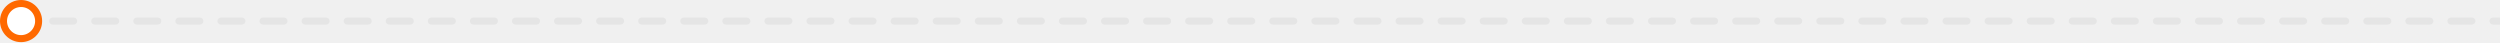
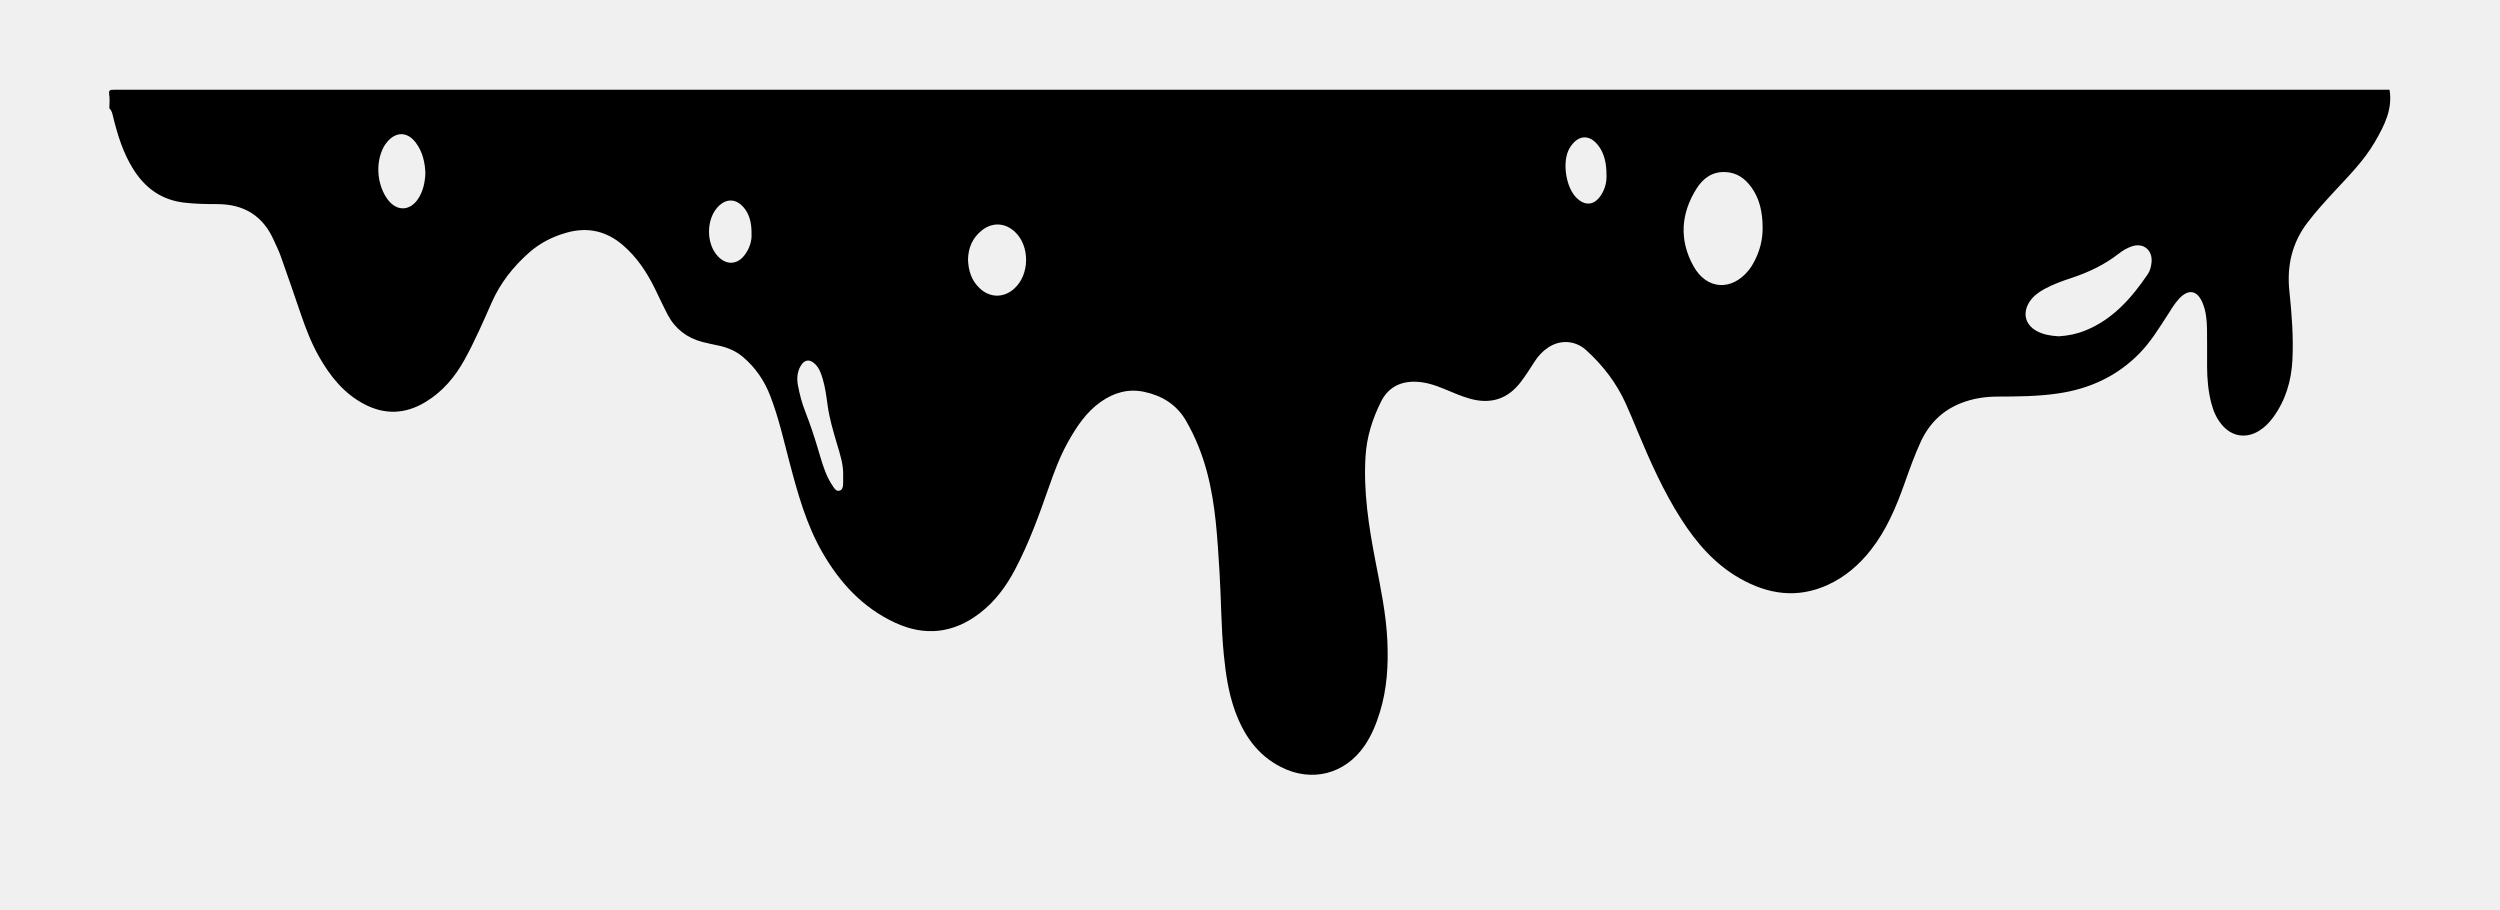
- <svg xmlns="http://www.w3.org/2000/svg" width="712" height="12" viewBox="0 0 712 12" fill="none">
-   <path d="M713 7C713.552 7 714 6.552 714 6C714 5.448 713.552 5 713 5V7ZM6 11.333C8.946 11.333 11.333 8.946 11.333 6C11.333 3.054 8.946 0.667 6 0.667C3.054 0.667 0.667 3.054 0.667 6C0.667 8.946 3.054 11.333 6 11.333ZM8.996 7C9.548 7 9.996 6.552 9.996 6C9.996 5.448 9.548 5 8.996 5V7ZM14.987 5C14.435 5 13.987 5.448 13.987 6C13.987 6.552 14.435 7 14.987 7V5ZM20.979 7C21.531 7 21.979 6.552 21.979 6C21.979 5.448 21.531 5 20.979 5V7ZM26.97 5C26.418 5 25.97 5.448 25.97 6C25.97 6.552 26.418 7 26.97 7V5ZM32.962 7C33.514 7 33.962 6.552 33.962 6C33.962 5.448 33.514 5 32.962 5V7ZM38.953 5C38.401 5 37.953 5.448 37.953 6C37.953 6.552 38.401 7 38.953 7V5ZM44.945 7C45.497 7 45.945 6.552 45.945 6C45.945 5.448 45.497 5 44.945 5V7ZM50.936 5C50.384 5 49.936 5.448 49.936 6C49.936 6.552 50.384 7 50.936 7V5ZM56.928 7C57.48 7 57.928 6.552 57.928 6C57.928 5.448 57.48 5 56.928 5V7ZM62.919 5C62.367 5 61.919 5.448 61.919 6C61.919 6.552 62.367 7 62.919 7V5ZM68.911 7C69.463 7 69.911 6.552 69.911 6C69.911 5.448 69.463 5 68.911 5V7ZM74.903 5C74.35 5 73.903 5.448 73.903 6C73.903 6.552 74.35 7 74.903 7V5ZM80.894 7C81.446 7 81.894 6.552 81.894 6C81.894 5.448 81.446 5 80.894 5V7ZM86.886 5C86.333 5 85.886 5.448 85.886 6C85.886 6.552 86.333 7 86.886 7V5ZM92.877 7C93.429 7 93.877 6.552 93.877 6C93.877 5.448 93.429 5 92.877 5V7ZM98.869 5C98.316 5 97.869 5.448 97.869 6C97.869 6.552 98.316 7 98.869 7V5ZM104.86 7C105.412 7 105.86 6.552 105.86 6C105.86 5.448 105.412 5 104.86 5V7ZM110.852 5C110.299 5 109.852 5.448 109.852 6C109.852 6.552 110.299 7 110.852 7V5ZM116.843 7C117.395 7 117.843 6.552 117.843 6C117.843 5.448 117.395 5 116.843 5V7ZM122.835 5C122.282 5 121.835 5.448 121.835 6C121.835 6.552 122.282 7 122.835 7V5ZM128.826 7C129.379 7 129.826 6.552 129.826 6C129.826 5.448 129.379 5 128.826 5V7ZM134.818 5C134.266 5 133.818 5.448 133.818 6C133.818 6.552 134.266 7 134.818 7V5ZM140.809 7C141.362 7 141.809 6.552 141.809 6C141.809 5.448 141.362 5 140.809 5V7ZM146.801 5C146.249 5 145.801 5.448 145.801 6C145.801 6.552 146.249 7 146.801 7V5ZM152.792 7C153.345 7 153.792 6.552 153.792 6C153.792 5.448 153.345 5 152.792 5V7ZM158.784 5C158.232 5 157.784 5.448 157.784 6C157.784 6.552 158.232 7 158.784 7V5ZM164.775 7C165.328 7 165.775 6.552 165.775 6C165.775 5.448 165.328 5 164.775 5V7ZM170.767 5C170.215 5 169.767 5.448 169.767 6C169.767 6.552 170.215 7 170.767 7V5ZM176.758 7C177.311 7 177.758 6.552 177.758 6C177.758 5.448 177.311 5 176.758 5V7ZM182.75 5C182.198 5 181.75 5.448 181.75 6C181.75 6.552 182.198 7 182.75 7V5ZM188.742 7C189.294 7 189.742 6.552 189.742 6C189.742 5.448 189.294 5 188.742 5V7ZM194.733 5C194.181 5 193.733 5.448 193.733 6C193.733 6.552 194.181 7 194.733 7V5ZM200.725 7C201.277 7 201.725 6.552 201.725 6C201.725 5.448 201.277 5 200.725 5V7ZM206.716 5C206.164 5 205.716 5.448 205.716 6C205.716 6.552 206.164 7 206.716 7V5ZM212.708 7C213.26 7 213.708 6.552 213.708 6C213.708 5.448 213.26 5 212.708 5V7ZM218.699 5C218.147 5 217.699 5.448 217.699 6C217.699 6.552 218.147 7 218.699 7V5ZM224.691 7C225.243 7 225.691 6.552 225.691 6C225.691 5.448 225.243 5 224.691 5V7ZM230.682 5C230.13 5 229.682 5.448 229.682 6C229.682 6.552 230.13 7 230.682 7V5ZM236.674 7C237.226 7 237.674 6.552 237.674 6C237.674 5.448 237.226 5 236.674 5V7ZM242.665 5C242.113 5 241.665 5.448 241.665 6C241.665 6.552 242.113 7 242.665 7V5ZM248.657 7C249.209 7 249.657 6.552 249.657 6C249.657 5.448 249.209 5 248.657 5V7ZM254.648 5C254.096 5 253.648 5.448 253.648 6C253.648 6.552 254.096 7 254.648 7V5ZM260.64 7C261.192 7 261.64 6.552 261.64 6C261.64 5.448 261.192 5 260.64 5V7ZM266.631 5C266.079 5 265.631 5.448 265.631 6C265.631 6.552 266.079 7 266.631 7V5ZM272.623 7C273.175 7 273.623 6.552 273.623 6C273.623 5.448 273.175 5 272.623 5V7ZM278.615 5C278.062 5 277.615 5.448 277.615 6C277.615 6.552 278.062 7 278.615 7V5ZM284.606 7C285.158 7 285.606 6.552 285.606 6C285.606 5.448 285.158 5 284.606 5V7ZM290.598 5C290.045 5 289.598 5.448 289.598 6C289.598 6.552 290.045 7 290.598 7V5ZM296.589 7C297.141 7 297.589 6.552 297.589 6C297.589 5.448 297.141 5 296.589 5V7ZM302.581 5C302.028 5 301.581 5.448 301.581 6C301.581 6.552 302.028 7 302.581 7V5ZM308.572 7C309.124 7 309.572 6.552 309.572 6C309.572 5.448 309.124 5 308.572 5V7ZM314.564 5C314.011 5 313.564 5.448 313.564 6C313.564 6.552 314.011 7 314.564 7V5ZM320.555 7C321.107 7 321.555 6.552 321.555 6C321.555 5.448 321.107 5 320.555 5V7ZM326.547 5C325.994 5 325.547 5.448 325.547 6C325.547 6.552 325.994 7 326.547 7V5ZM332.538 7C333.09 7 333.538 6.552 333.538 6C333.538 5.448 333.09 5 332.538 5V7ZM338.53 5C337.977 5 337.53 5.448 337.53 6C337.53 6.552 337.977 7 338.53 7V5ZM344.521 7C345.073 7 345.521 6.552 345.521 6C345.521 5.448 345.073 5 344.521 5V7ZM350.513 5C349.96 5 349.513 5.448 349.513 6C349.513 6.552 349.96 7 350.513 7V5ZM356.504 7C357.056 7 357.504 6.552 357.504 6C357.504 5.448 357.056 5 356.504 5V7ZM362.496 5C361.943 5 361.496 5.448 361.496 6C361.496 6.552 361.943 7 362.496 7V5ZM368.487 7C369.04 7 369.487 6.552 369.487 6C369.487 5.448 369.04 5 368.487 5V7ZM374.479 5C373.926 5 373.479 5.448 373.479 6C373.479 6.552 373.926 7 374.479 7V5ZM380.47 7C381.023 7 381.47 6.552 381.47 6C381.47 5.448 381.023 5 380.47 5V7ZM386.462 5C385.909 5 385.462 5.448 385.462 6C385.462 6.552 385.909 7 386.462 7V5ZM392.453 7C393.006 7 393.453 6.552 393.453 6C393.453 5.448 393.006 5 392.453 5V7ZM398.445 5C397.893 5 397.445 5.448 397.445 6C397.445 6.552 397.893 7 398.445 7V5ZM404.436 7C404.989 7 405.436 6.552 405.436 6C405.436 5.448 404.989 5 404.436 5V7ZM410.428 5C409.876 5 409.428 5.448 409.428 6C409.428 6.552 409.876 7 410.428 7V5ZM416.419 7C416.972 7 417.419 6.552 417.419 6C417.419 5.448 416.972 5 416.419 5V7ZM422.411 5C421.859 5 421.411 5.448 421.411 6C421.411 6.552 421.859 7 422.411 7V5ZM428.402 7C428.955 7 429.402 6.552 429.402 6C429.402 5.448 428.955 5 428.402 5V7ZM434.394 5C433.842 5 433.394 5.448 433.394 6C433.394 6.552 433.842 7 434.394 7V5ZM440.385 7C440.938 7 441.385 6.552 441.385 6C441.385 5.448 440.938 5 440.385 5V7ZM446.377 5C445.825 5 445.377 5.448 445.377 6C445.377 6.552 445.825 7 446.377 7V5ZM452.368 7C452.921 7 453.368 6.552 453.368 6C453.368 5.448 452.921 5 452.368 5V7ZM458.36 5C457.808 5 457.36 5.448 457.36 6C457.36 6.552 457.808 7 458.36 7V5ZM464.352 7C464.904 7 465.352 6.552 465.352 6C465.352 5.448 464.904 5 464.352 5V7ZM470.343 5C469.791 5 469.343 5.448 469.343 6C469.343 6.552 469.791 7 470.343 7V5ZM476.335 7C476.887 7 477.335 6.552 477.335 6C477.335 5.448 476.887 5 476.335 5V7ZM482.326 5C481.774 5 481.326 5.448 481.326 6C481.326 6.552 481.774 7 482.326 7V5ZM488.318 7C488.87 7 489.318 6.552 489.318 6C489.318 5.448 488.87 5 488.318 5V7ZM494.309 5C493.757 5 493.309 5.448 493.309 6C493.309 6.552 493.757 7 494.309 7V5ZM500.301 7C500.853 7 501.301 6.552 501.301 6C501.301 5.448 500.853 5 500.301 5V7ZM506.292 5C505.74 5 505.292 5.448 505.292 6C505.292 6.552 505.74 7 506.292 7V5ZM512.284 7C512.836 7 513.284 6.552 513.284 6C513.284 5.448 512.836 5 512.284 5V7ZM518.275 5C517.723 5 517.275 5.448 517.275 6C517.275 6.552 517.723 7 518.275 7V5ZM524.267 7C524.819 7 525.267 6.552 525.267 6C525.267 5.448 524.819 5 524.267 5V7ZM530.258 5C529.706 5 529.258 5.448 529.258 6C529.258 6.552 529.706 7 530.258 7V5ZM536.25 7C536.802 7 537.25 6.552 537.25 6C537.25 5.448 536.802 5 536.25 5V7ZM542.241 5C541.689 5 541.241 5.448 541.241 6C541.241 6.552 541.689 7 542.241 7V5ZM548.233 7C548.785 7 549.233 6.552 549.233 6C549.233 5.448 548.785 5 548.233 5V7ZM554.224 5C553.672 5 553.224 5.448 553.224 6C553.224 6.552 553.672 7 554.224 7V5ZM560.216 7C560.768 7 561.216 6.552 561.216 6C561.216 5.448 560.768 5 560.216 5V7ZM566.207 5C565.655 5 565.207 5.448 565.207 6C565.207 6.552 565.655 7 566.207 7V5ZM572.199 7C572.751 7 573.199 6.552 573.199 6C573.199 5.448 572.751 5 572.199 5V7ZM578.19 5C577.638 5 577.19 5.448 577.19 6C577.19 6.552 577.638 7 578.19 7V5ZM584.182 7C584.734 7 585.182 6.552 585.182 6C585.182 5.448 584.734 5 584.182 5V7ZM590.173 5C589.621 5 589.173 5.448 589.173 6C589.173 6.552 589.621 7 590.173 7V5ZM596.165 7C596.717 7 597.165 6.552 597.165 6C597.165 5.448 596.717 5 596.165 5V7ZM602.156 5C601.604 5 601.156 5.448 601.156 6C601.156 6.552 601.604 7 602.156 7V5ZM608.148 7C608.7 7 609.148 6.552 609.148 6C609.148 5.448 608.7 5 608.148 5V7ZM614.139 5C613.587 5 613.139 5.448 613.139 6C613.139 6.552 613.587 7 614.139 7V5ZM620.131 7C620.683 7 621.131 6.552 621.131 6C621.131 5.448 620.683 5 620.131 5V7ZM626.122 5C625.57 5 625.122 5.448 625.122 6C625.122 6.552 625.57 7 626.122 7V5ZM632.114 7C632.666 7 633.114 6.552 633.114 6C633.114 5.448 632.666 5 632.114 5V7ZM638.105 5C637.553 5 637.105 5.448 637.105 6C637.105 6.552 637.553 7 638.105 7V5ZM644.097 7C644.649 7 645.097 6.552 645.097 6C645.097 5.448 644.649 5 644.097 5V7ZM650.089 5C649.536 5 649.089 5.448 649.089 6C649.089 6.552 649.536 7 650.089 7V5ZM656.08 7C656.632 7 657.08 6.552 657.08 6C657.08 5.448 656.632 5 656.08 5V7ZM662.072 5C661.519 5 661.072 5.448 661.072 6C661.072 6.552 661.519 7 662.072 7V5ZM668.063 7C668.615 7 669.063 6.552 669.063 6C669.063 5.448 668.615 5 668.063 5V7ZM674.055 5C673.502 5 673.055 5.448 673.055 6C673.055 6.552 673.502 7 674.055 7V5ZM680.046 7C680.598 7 681.046 6.552 681.046 6C681.046 5.448 680.598 5 680.046 5V7ZM686.038 5C685.485 5 685.038 5.448 685.038 6C685.038 6.552 685.485 7 686.038 7V5ZM692.029 7C692.581 7 693.029 6.552 693.029 6C693.029 5.448 692.581 5 692.029 5V7ZM698.021 5C697.468 5 697.021 5.448 697.021 6C697.021 6.552 697.468 7 698.021 7V5ZM704.012 7C704.564 7 705.012 6.552 705.012 6C705.012 5.448 704.564 5 704.012 5V7ZM710.004 5C709.451 5 709.004 5.448 709.004 6C709.004 6.552 709.451 7 710.004 7V5ZM6 7L8.996 7V5L6 5V7ZM14.987 7L20.979 7V5L14.987 5V7ZM26.97 7L32.962 7V5L26.97 5V7ZM38.953 7L44.945 7V5L38.953 5V7ZM50.936 7L56.928 7V5L50.936 5V7ZM62.919 7L68.911 7V5L62.919 5V7ZM74.903 7L80.894 7V5L74.903 5V7ZM86.886 7L92.877 7V5L86.886 5V7ZM98.869 7L104.86 7V5L98.869 5V7ZM110.852 7L116.843 7V5L110.852 5V7ZM122.835 7L128.826 7V5L122.835 5V7ZM134.818 7L140.809 7V5L134.818 5V7ZM146.801 7L152.792 7V5L146.801 5V7ZM158.784 7L164.775 7V5L158.784 5V7ZM170.767 7L176.758 7V5L170.767 5V7ZM182.75 7L188.742 7V5L182.75 5V7ZM194.733 7L200.725 7V5L194.733 5V7ZM206.716 7L212.708 7V5L206.716 5V7ZM218.699 7L224.691 7V5L218.699 5V7ZM230.682 7L236.674 7V5L230.682 5V7ZM242.665 7L248.657 7V5L242.665 5V7ZM254.648 7L260.64 7V5L254.648 5V7ZM266.631 7L272.623 7V5L266.631 5V7ZM278.615 7L284.606 7V5L278.615 5V7ZM290.598 7L296.589 7V5L290.598 5V7ZM302.581 7L308.572 7V5L302.581 5V7ZM314.564 7L320.555 7V5L314.564 5V7ZM326.547 7L332.538 7V5L326.547 5V7ZM338.53 7L344.521 7V5L338.53 5V7ZM350.513 7L356.504 7V5L350.513 5V7ZM362.496 7L368.487 7V5L362.496 5V7ZM374.479 7L380.47 7V5L374.479 5V7ZM386.462 7L392.453 7V5L386.462 5V7ZM398.445 7L404.436 7V5L398.445 5V7ZM410.428 7L416.419 7V5L410.428 5V7ZM422.411 7L428.402 7V5L422.411 5V7ZM434.394 7L440.385 7V5L434.394 5V7ZM446.377 7L452.368 7V5L446.377 5V7ZM458.36 7L464.352 7V5L458.36 5V7ZM470.343 7L476.335 7V5L470.343 5V7ZM482.326 7L488.318 7V5L482.326 5V7ZM494.309 7L500.301 7V5L494.309 5V7ZM506.292 7L512.284 7V5L506.292 5V7ZM518.275 7L524.267 7V5L518.275 5V7ZM530.258 7L536.25 7V5L530.258 5V7ZM542.241 7L548.233 7V5L542.241 5V7ZM554.224 7L560.216 7V5L554.224 5V7ZM566.207 7L572.199 7V5L566.207 5V7ZM578.19 7L584.182 7V5L578.19 5V7ZM590.173 7L596.165 7V5L590.173 5V7ZM602.156 7L608.148 7V5L602.156 5V7ZM614.139 7L620.131 7V5L614.139 5V7ZM626.122 7L632.114 7V5L626.122 5V7ZM638.105 7L644.097 7V5L638.105 5V7ZM650.089 7L656.08 7V5L650.089 5V7ZM662.072 7L668.063 7V5L662.072 5V7ZM674.055 7L680.046 7V5L674.055 5V7ZM686.038 7L692.029 7V5L686.038 5V7ZM698.021 7L704.012 7V5L698.021 5V7ZM710.004 7L713 7V5L710.004 5V7Z" fill="#E5E5E5" />
-   <rect x="-1" y="1" width="10" height="10" rx="5" transform="matrix(-1 0 0 1 10 0)" fill="white" stroke="#FF6900" stroke-width="2" />
+ <svg xmlns="http://www.w3.org/2000/svg" width="990" zoomAndPan="magnify" viewBox="0 0 743.04 277.92" height="360" preserveAspectRatio="xMidYMid meet" version="1.0">
+   <defs>
+     <clipPath id="73ec1a918f">
+       <path d="M 22.484 27.105 L 720.582 27.105 L 720.582 237 L 22.484 237 Z M 22.484 27.105 " clip-rule="nonzero" />
+     </clipPath>
+   </defs>
+   <g clip-path="url(#73ec1a918f)">
+     <path fill="#000000" d="M 22.809 33.117 C 23.625 33.867 23.758 34.887 24.004 35.891 C 25.379 41.457 27.09 46.91 30.176 51.793 C 33.75 57.461 38.68 61.082 45.551 61.93 C 49.016 62.355 52.461 62.391 55.914 62.398 C 63.926 62.445 69.715 65.922 73.023 73.309 C 73.75 74.93 74.566 76.527 75.156 78.191 C 77.258 84.105 79.316 90.027 81.328 95.961 C 82.871 100.5 84.59 104.949 86.961 109.117 C 90.348 115.062 94.539 120.305 100.738 123.555 C 107.066 126.875 113.336 126.605 119.449 122.906 C 124.723 119.723 128.535 115.172 131.473 109.82 C 134.547 104.23 137.094 98.387 139.656 92.566 C 142.316 86.52 146.293 81.477 151.188 77.176 C 154.531 74.234 158.488 72.246 162.777 71.074 C 169.105 69.352 174.781 70.625 179.801 74.941 C 184.078 78.617 187.109 83.188 189.566 88.184 C 190.898 90.867 192.125 93.605 193.523 96.254 C 195.793 100.531 199.355 103.262 204.027 104.523 C 205.738 104.98 207.492 105.305 209.227 105.684 C 211.918 106.277 214.391 107.328 216.512 109.129 C 220.301 112.348 223.027 116.312 224.828 120.953 C 227.441 127.691 228.996 134.742 230.84 141.707 C 233.309 151.039 235.902 160.348 240.742 168.797 C 246.074 178.094 253.113 185.773 262.984 190.355 C 272.102 194.59 280.809 193.652 288.855 187.492 C 293.57 183.895 296.98 179.258 299.719 174.051 C 303.977 165.98 307.051 157.441 310.055 148.859 C 311.699 144.164 313.43 139.516 315.855 135.168 C 318.484 130.484 321.387 126.035 325.883 122.863 C 329.914 120.012 334.34 118.762 339.168 119.789 C 344.59 120.941 349.051 123.633 351.945 128.605 C 354.828 133.59 356.938 138.879 358.402 144.422 C 361.031 154.336 361.555 164.551 362.191 174.707 C 362.73 183.215 362.672 191.75 363.523 200.234 C 364.102 206.012 364.93 211.758 366.91 217.266 C 369.559 224.645 373.758 230.789 380.934 234.465 C 390.402 239.316 400.648 236.668 406.617 227.863 C 408.742 224.73 410.137 221.258 411.242 217.656 C 413.422 210.57 413.836 203.309 413.512 195.965 C 413.145 187.707 411.434 179.637 409.871 171.547 C 407.824 160.949 406.168 150.32 406.84 139.469 C 407.199 133.57 408.953 128.047 411.559 122.828 C 413.59 118.727 417.078 116.66 421.793 116.695 C 425.07 116.715 428.043 117.723 430.992 118.941 C 433.586 120.012 436.145 121.164 438.859 121.914 C 445.152 123.645 450.336 121.98 454.293 116.793 C 455.824 114.793 457.168 112.637 458.539 110.512 C 459.625 108.836 460.945 107.406 462.598 106.289 C 466.297 103.762 470.934 104.02 474.266 107.027 C 479.395 111.664 483.543 117.062 486.402 123.387 C 487.676 126.203 488.852 129.066 490.035 131.914 C 493.867 141.09 497.891 150.156 503.258 158.559 C 507.949 165.914 513.551 172.418 521.227 176.797 C 529.832 181.703 538.785 183.066 548.094 178.832 C 553.402 176.418 557.707 172.719 561.293 168.16 C 566.055 162.102 569.004 155.141 571.555 147.965 C 573.094 143.641 574.613 139.312 576.539 135.133 C 579.117 129.512 583.164 125.477 588.965 123.211 C 592.508 121.824 596.164 121.266 599.941 121.242 C 606.211 121.219 612.48 121.188 618.703 120.258 C 628.25 118.84 636.598 115.008 643.414 108.055 C 646.789 104.613 649.293 100.531 651.887 96.531 C 653.059 94.723 654.121 92.832 655.609 91.258 C 658.445 88.25 661.105 88.742 662.715 92.555 C 663.789 95.102 664.035 97.816 664.09 100.531 C 664.156 104.379 664.102 108.223 664.113 112.055 C 664.125 115.812 664.449 119.543 665.387 123.188 C 666.023 125.668 667.02 127.98 668.695 129.938 C 671.746 133.504 676.07 134.16 680.051 131.68 C 681.738 130.617 683.113 129.223 684.285 127.625 C 688.117 122.395 689.875 116.449 690.199 110.043 C 690.543 103.004 690.008 95.996 689.27 89.012 C 688.465 81.32 690.043 74.324 694.758 68.102 C 697.371 64.656 700.277 61.496 703.207 58.32 C 707.598 53.582 712.18 48.977 715.445 43.324 C 718.273 38.426 720.887 33.434 719.891 27.441 L 24.496 27.441 C 23.57 27.52 22.453 27.129 22.766 28.906 C 23 30.27 22.809 31.711 22.809 33.117 Z M 609.773 92.352 C 610.914 90.555 612.57 89.348 614.391 88.352 C 617.027 86.91 619.855 85.902 622.695 84.965 C 627.891 83.242 632.754 80.941 637.09 77.555 C 638.273 76.629 639.57 75.867 640.988 75.352 C 644.633 74.047 647.582 76.461 647.113 80.359 C 646.969 81.578 646.688 82.785 645.996 83.801 C 641.035 91.09 635.367 97.605 626.93 101.023 C 624.316 102.086 621.578 102.645 618.773 102.812 C 616.391 102.668 614.09 102.344 611.988 101.18 C 608.5 99.238 607.641 95.75 609.773 92.352 Z M 524.758 57.18 C 527.387 60.812 528.191 65.004 528.234 69.387 C 528.301 73.32 527.34 76.984 525.43 80.406 C 525.027 81.141 524.578 81.859 524.055 82.516 C 518.836 89.066 511.137 88.664 507.078 81.332 C 502.676 73.375 503.223 65.297 508.027 57.672 C 509.961 54.609 512.734 52.43 516.812 52.598 C 520.332 52.746 522.812 54.52 524.746 57.191 Z M 478.277 44.875 C 479.754 46.988 480.512 49.816 480.5 53.348 C 480.613 55.461 480.133 57.629 478.883 59.582 C 476.793 62.848 473.887 63.094 471.215 60.355 C 468.062 57.137 466.855 49.324 469.203 45.324 C 471.684 41.098 475.461 40.832 478.277 44.875 Z M 299.395 88.285 C 296.129 91.168 291.949 91.078 288.809 88.059 C 286.285 85.648 285.414 82.574 285.312 79.297 C 285.402 75.633 286.754 72.648 289.547 70.426 C 292.789 67.844 296.688 68.078 299.695 70.918 C 304.324 75.285 304.168 84.07 299.395 88.273 Z M 234.184 111.844 C 235.32 109.875 236.898 109.707 238.539 111.273 C 239.816 112.492 240.363 114.09 240.855 115.699 C 241.668 118.391 242.016 121.176 242.395 123.945 C 242.953 127.949 244.094 131.781 245.234 135.637 C 246.219 138.945 247.336 142.23 247.137 145.762 C 247.137 146.602 247.191 147.449 247.113 148.277 C 247.047 149.027 246.855 149.797 245.973 150.008 C 245.211 150.188 244.723 149.664 244.34 149.137 C 243.75 148.301 243.199 147.426 242.73 146.523 C 241.188 143.516 240.352 140.242 239.379 137.023 C 238.25 133.27 237.02 129.547 235.578 125.891 C 234.551 123.277 233.836 120.57 233.32 117.812 C 232.93 115.73 233.086 113.688 234.172 111.832 Z M 219.129 71.52 C 219.262 73.656 218.547 75.855 217.148 77.801 C 214.871 80.977 211.484 81.164 208.824 78.328 C 205.191 74.469 205.246 66.938 208.934 63.16 C 211.426 60.602 214.355 60.691 216.703 63.383 C 218.379 65.305 219.184 67.91 219.141 71.52 Z M 119.426 52.934 C 119.305 55.672 118.789 58.309 117.281 60.668 C 114.832 64.492 110.809 64.727 108.027 61.148 C 104.863 57.07 103.891 50.172 106.676 44.934 C 106.93 44.441 107.266 43.98 107.625 43.535 C 110.328 40.148 113.961 40.172 116.543 43.68 C 118.555 46.406 119.305 49.582 119.426 52.934 Z M 119.426 52.934 " fill-opacity="1" fill-rule="nonzero" />
+   </g>
</svg>
